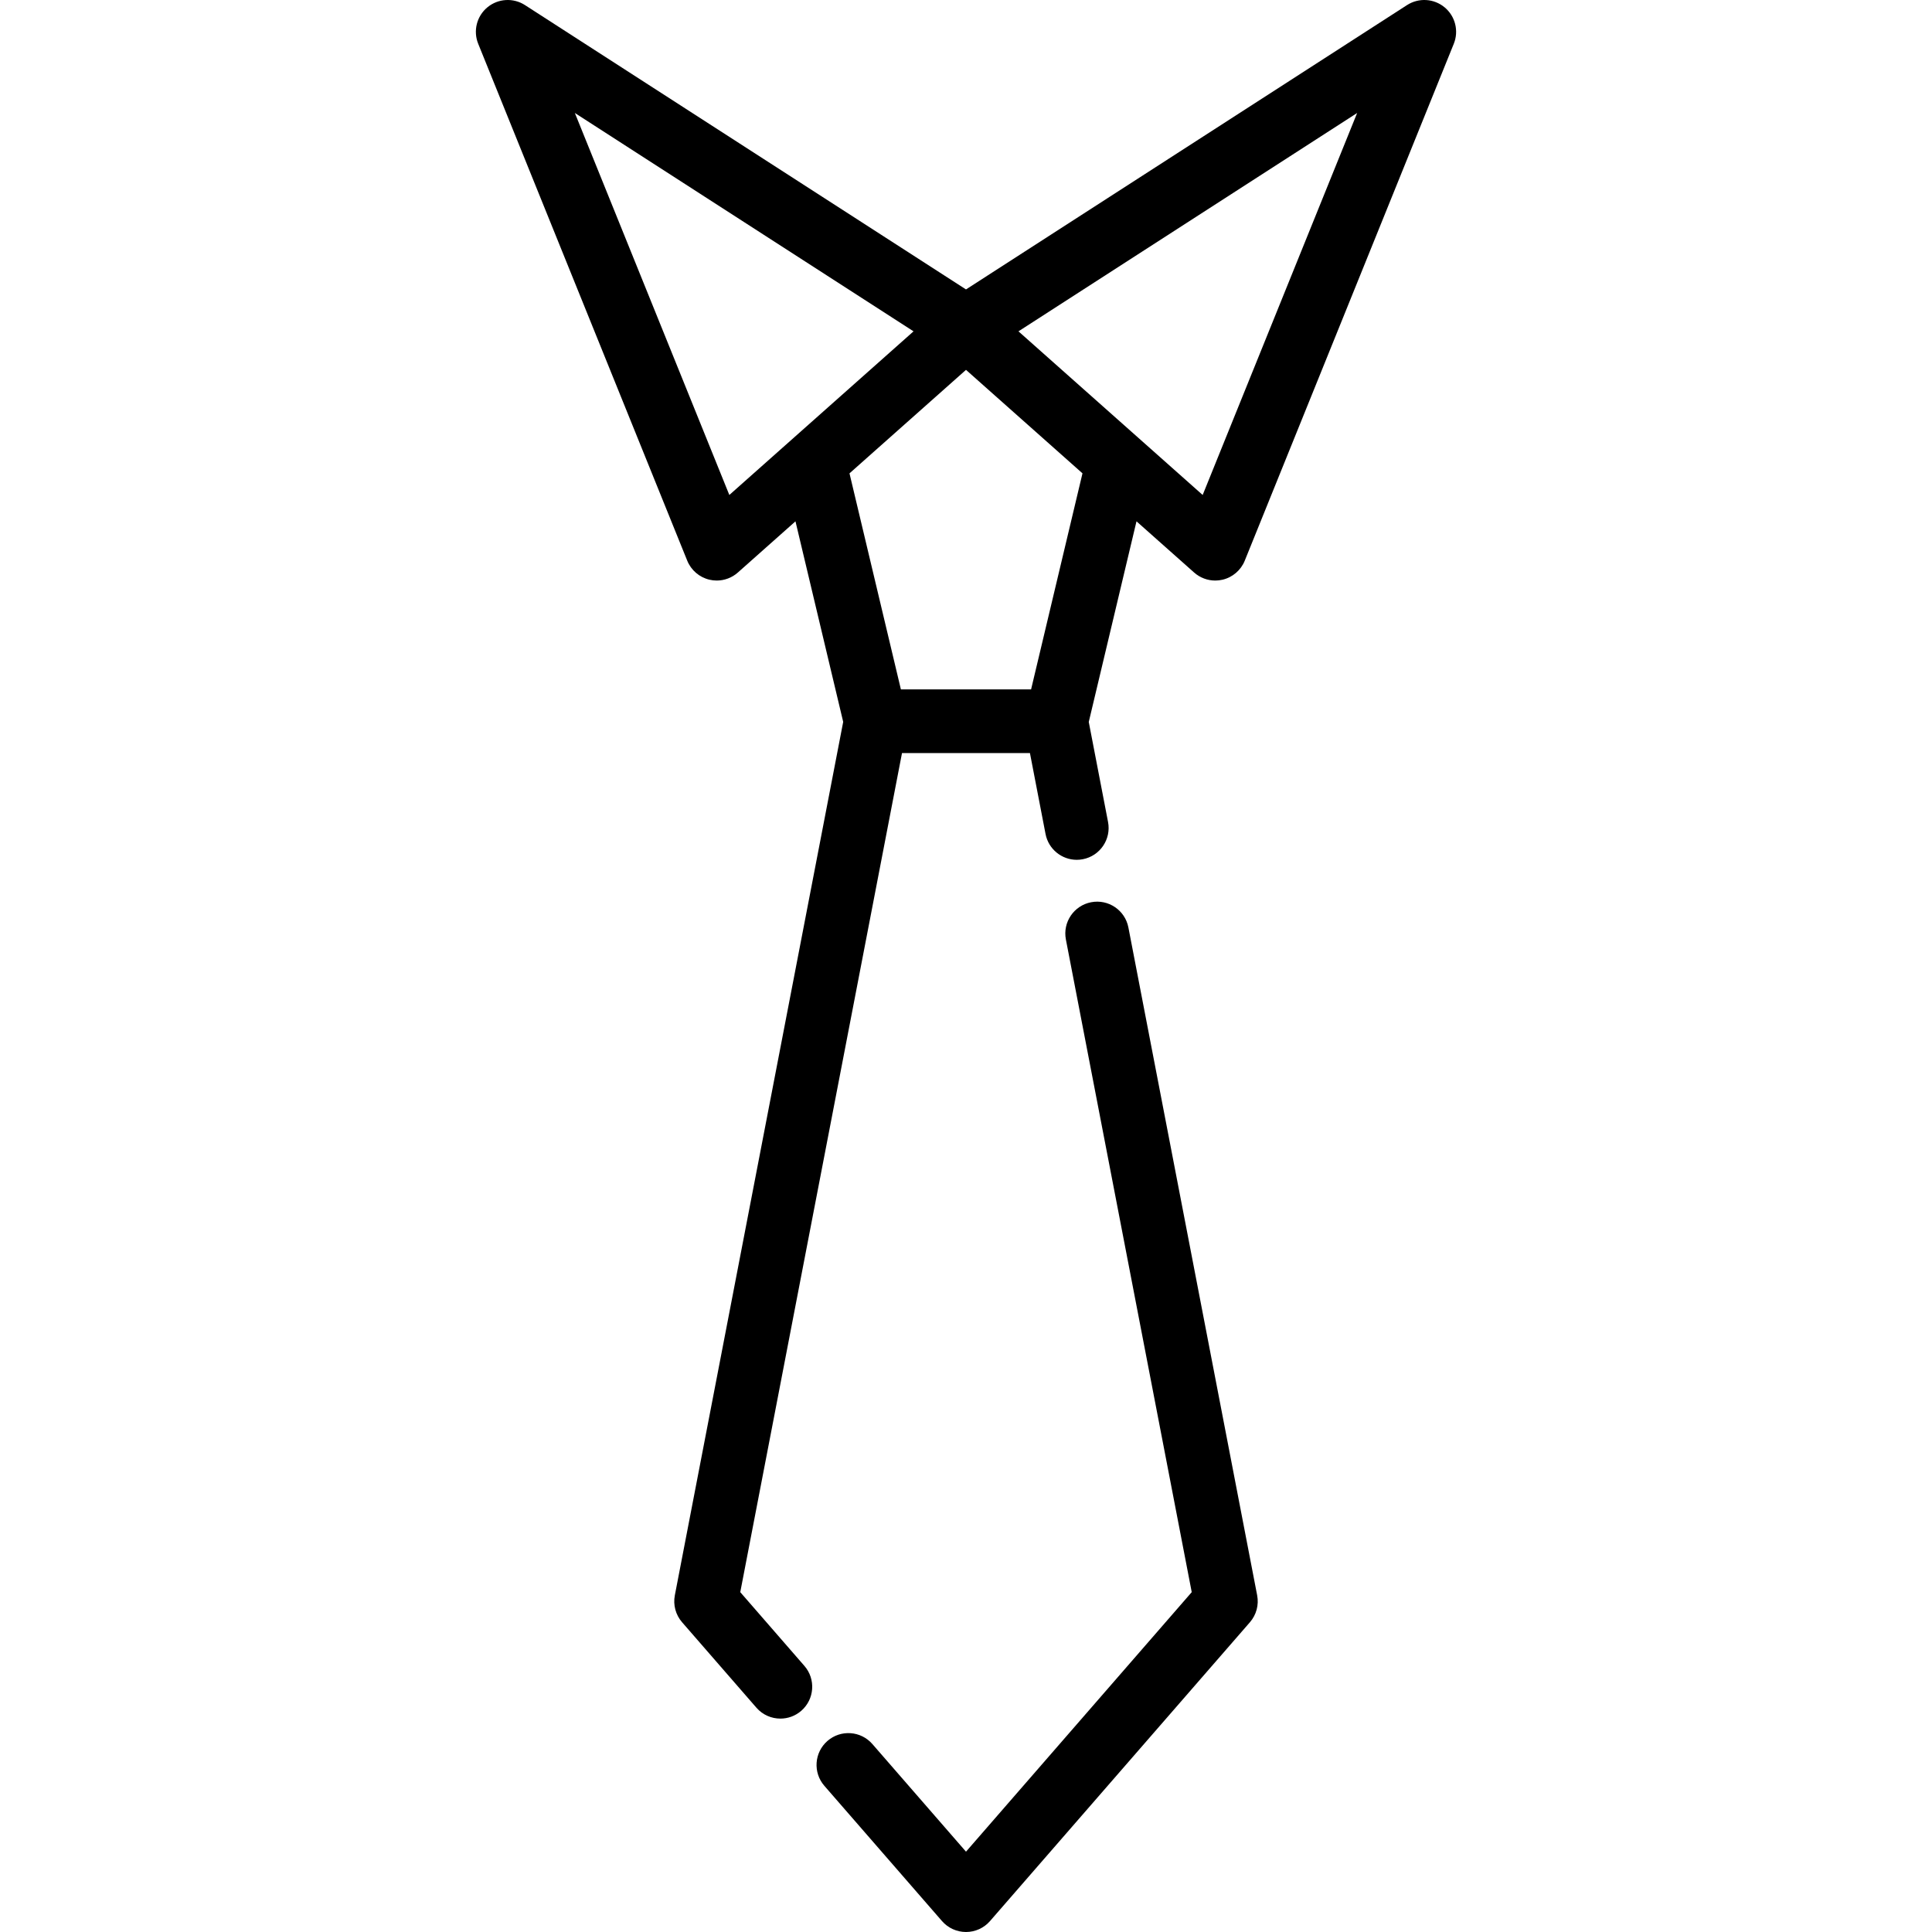
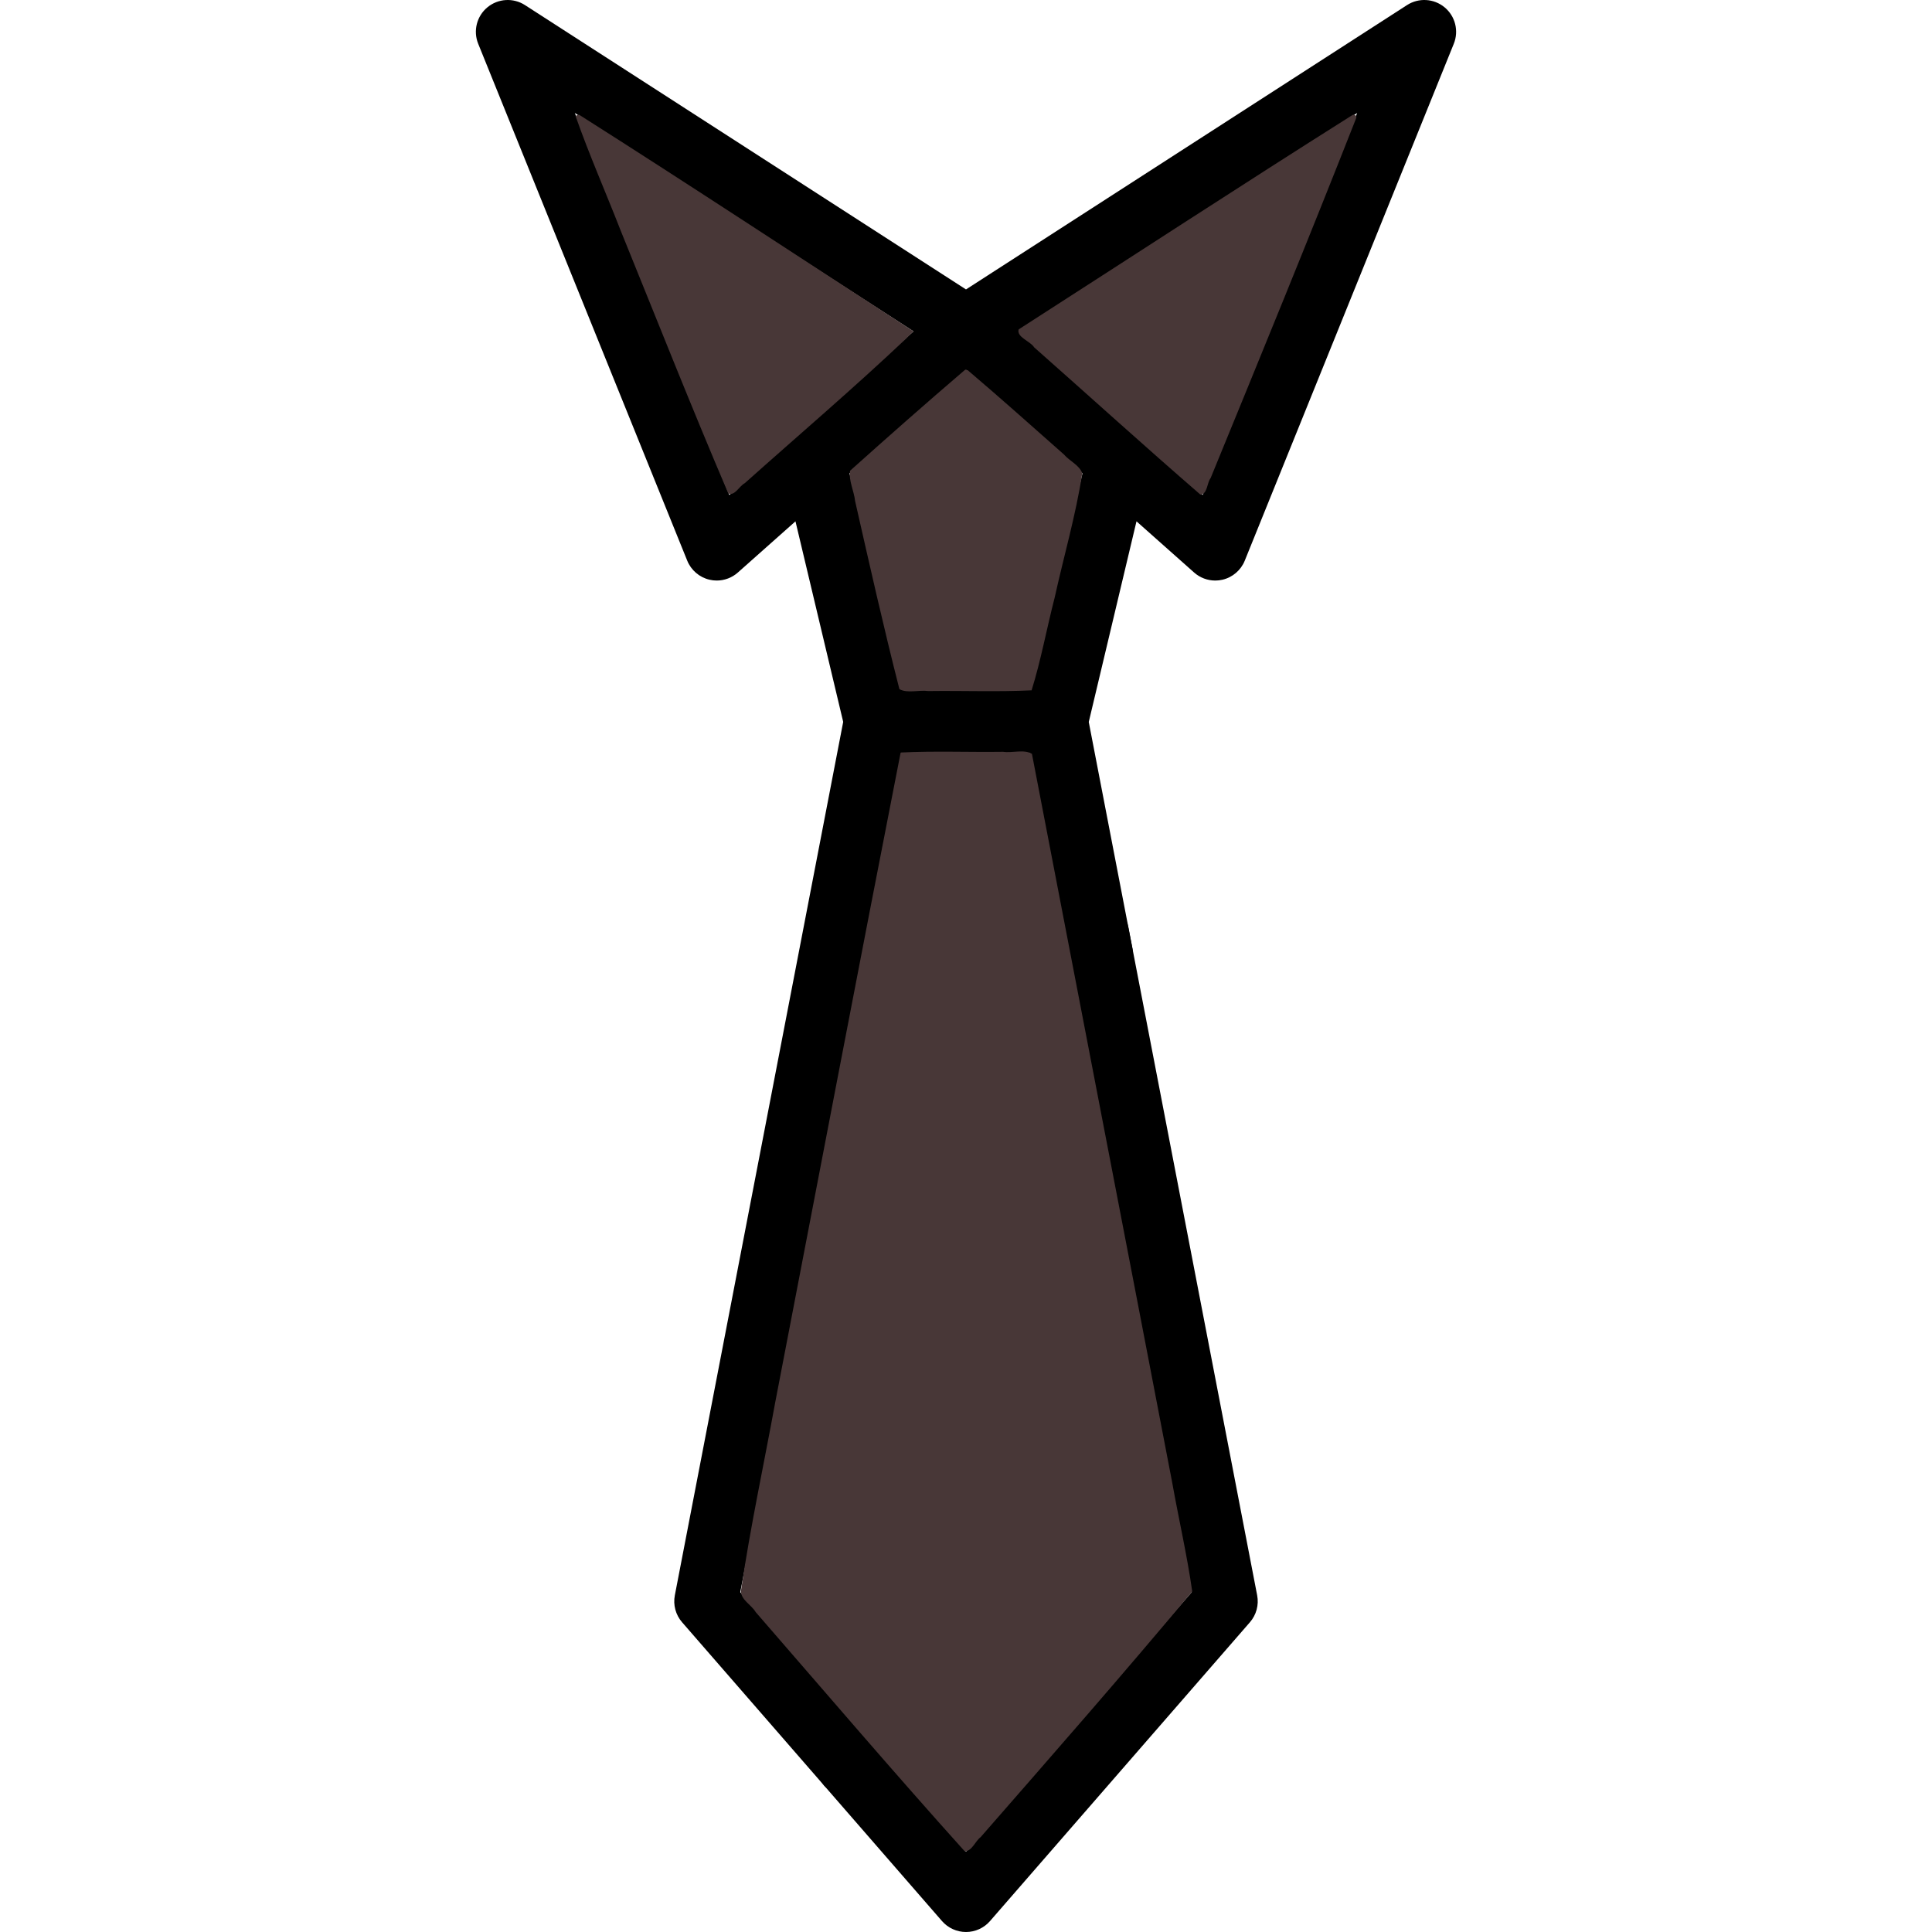
<svg xmlns="http://www.w3.org/2000/svg" fill="#000000" height="800px" width="800px" version="1.1" id="Layer_1" viewBox="0 0 512 512" xml:space="preserve">
-   <g>
-     <g>
-       <path d="M333.161,422.777l-34.126-176.991c-0.882-4.574-5.302-7.566-9.878-6.684c-4.574,0.882-7.567,5.305-6.684,9.878    l33.348,172.958L256,490.714l-24.81-28.523c-3.057-3.515-8.385-3.885-11.899-0.829c-3.515,3.057-3.885,8.385-0.829,11.899    l31.174,35.84C251.239,510.943,253.56,512,256,512c2.441,0,4.761-1.057,6.364-2.899l68.879-79.191    C332.945,427.953,333.652,425.323,333.161,422.777z" />
+   <defs id="defs4" />
+   <g id="g2">
+     <g id="g1">
+       <path d="M333.161,422.777l-34.126-176.991c-0.882-4.574-5.302-7.566-9.878-6.684c-4.574,0.882-7.567,5.305-6.684,9.878    l33.348,172.958L256,490.714l-24.81-28.523c-3.057-3.515-8.385-3.885-11.899-0.829c-3.515,3.057-3.885,8.385-0.829,11.899    l31.174,35.84C251.239,510.943,253.56,512,256,512c2.441,0,4.761-1.057,6.364-2.899l68.879-79.191    C332.945,427.953,333.652,425.323,333.161,422.777z" id="path1" />
    </g>
  </g>
-   <g>
-     <g>
-       <path d="M382.828,1.936c-2.834-2.344-6.857-2.583-9.948-0.59L255.998,76.702L139.118,1.346c-3.09-1.992-7.113-1.753-9.948,0.59    c-2.833,2.344-3.82,6.253-2.443,9.66l55.396,136.982c1.028,2.54,3.226,4.424,5.895,5.049c0.636,0.15,1.283,0.223,1.924,0.223    c2.041,0,4.041-0.742,5.599-2.128l15.268-13.563l12.646,53.148l-44.617,231.471c-0.491,2.546,0.216,5.175,1.917,7.131    l19.692,22.64c1.668,1.919,4.011,2.899,6.367,2.899c1.962,0,3.935-0.681,5.532-2.07c3.515-3.058,3.885-8.385,0.829-11.899    l-16.997-19.541l42.863-222.37h33.903l4.136,21.451c0.777,4.035,4.31,6.84,8.272,6.84c0.53,0,1.066-0.049,1.606-0.154    c4.574-0.882,7.567-5.305,6.684-9.878l-5.109-26.501l12.649-53.168l15.273,13.567c1.561,1.385,3.558,2.128,5.6,2.128    c0.641,0,1.288-0.073,1.924-0.223c2.669-0.625,4.867-2.509,5.895-5.049l55.396-136.982C386.649,8.188,385.661,4.28,382.828,1.936z     M193.281,131.173l-40.937-101.23l89.754,57.865L193.281,131.173z M273.248,182.7h-34.501l-13.623-57.255l30.876-27.427    l30.869,27.422L273.248,182.7z M318.719,131.173l-48.816-43.365l89.753-57.865L318.719,131.173z" />
+   <g id="g4">
+     <g id="g3">
+       <path d="m 382.828,1.936 c -2.834,-2.344 -6.857,-2.583 -9.948,-0.59 L 255.998,76.702 139.118,1.346 c -3.09,-1.992 -7.113,-1.753 -9.948,0.59 -2.833,2.344 -3.82,6.253 -2.443,9.66 l 55.396,136.982 c 1.028,2.54 3.226,4.424 5.895,5.049 0.636,0.15 1.283,0.223 1.924,0.223 2.041,0 4.041,-0.742 5.599,-2.128 l 15.268,-13.563 12.646,53.148 -44.617,231.471 c -0.491,2.546 0.216,5.175 1.917,7.131 l 37.707,43.352 c 1.668,1.919 -1.581,-4.464 0.775,-4.464 1.962,0 1.466,-3.731 3.063,-5.12 3.515,-3.058 11.946,2.028 8.89,-1.486 l -35.012,-40.253 42.863,-222.37 h 33.903 l 10.416,54.014 c 0.777,4.035 2.119,-10.522 6.081,-10.522 0.53,0 6.699,6.587 2.918,0.155 4.574,-0.882 8.609,12.592 7.726,8.019 L 288.533,191.326 l 12.649,-53.168 15.273,13.567 c 1.561,1.385 3.558,2.128 5.6,2.128 0.641,0 1.288,-0.073 1.924,-0.223 2.669,-0.625 4.867,-2.509 5.895,-5.049 L 385.27,11.599 c 1.379,-3.411 0.391,-7.319 -2.442,-9.663 z M 193.281,131.173 152.344,29.943 242.098,87.808 Z M 273.248,182.7 H 238.747 L 225.124,125.445 256,98.018 286.869,125.44 Z m 45.471,-51.527 -48.816,-43.365 89.753,-57.865 z" id="path2" />
    </g>
  </g>
+   <path style="fill:#483737;fill-opacity:1;stroke-width:0.682" d="m 372.917,311.69 c -17.535,89.512 -34.6,179.186 -51.872,268.775 -4.756,26.021 -10.371,51.911 -14.21,78.086 -0.26,3.875 4.328,5.921 6.074,8.981 28.746,33.084 57.213,66.436 86.525,99.014 3.013,0.106 4.362,-4.174 6.632,-5.839 29.433,-33.703 58.946,-67.362 87.615,-101.711 -2.138,-15.068 -5.627,-30.101 -8.305,-45.147 -19.292,-100.573 -38.772,-201.111 -58.072,-301.683 -3.192,-2.015 -8.113,-0.293 -11.959,-0.866 -14.051,0.197 -28.278,-0.393 -42.219,0.291 z" id="path4" transform="scale(0.64)" />
+   <path style="fill:#483737;fill-opacity:1;stroke-width:0.682" d="m 399.443,153.266 c -15.985,13.673 -31.762,27.602 -47.428,41.641 -0.695,4.067 1.639,8.403 2.06,12.536 5.898,26.019 11.749,52.057 18.347,77.91 3.292,1.871 8.087,0.255 11.943,0.795 14.244,-0.195 28.663,0.39 42.797,-0.292 3.869,-12.407 6.259,-25.641 9.545,-38.363 3.779,-17.161 8.757,-34.124 11.432,-51.495 -1.132,-3.402 -5.299,-5.088 -7.577,-7.804 -13.25,-11.698 -26.419,-23.499 -39.892,-34.936 -0.389,0.14 -0.876,-0.404 -1.227,0.008 z" id="path5" transform="scale(0.64)" />
+   <path style="fill:#483737;fill-opacity:1;stroke-width:0.682" d="m 238.4,48.246 c 5.581,15.88 12.46,31.449 18.59,47.187 14.766,36.323 29.165,72.811 44.573,108.866 2.637,1.277 4.569,-3.063 6.813,-4.21 22.364,-19.966 45.203,-39.427 66.982,-60.032 1.702,-1.774 1.689,-1.763 2.92,-2.856 -45.125,-29.279 -92.943,-60.81 -138.367,-89.62 -0.756,-0.234 -1.124,0.066 -1.511,0.666 z" id="path6" transform="scale(0.64)" />
+   <path style="fill:#483737;fill-opacity:1;stroke-width:0.682" d="m 560.128,47.57 c -46.347,29.229 -92.216,59.219 -138.326,88.825 -0.937,3.257 4.825,4.837 6.42,7.428 22.955,20.284 45.63,40.894 68.792,60.939 2.993,-0.01 2.722,-4.846 4.287,-6.816 20.329,-49.629 40.699,-99.253 60.316,-149.164 0.154,-0.853 -0.746,-1.521 -1.489,-1.214 z" id="path7" transform="scale(0.64)" />
+   <path style="fill:#483737;fill-opacity:1;stroke-width:0.64" d="m 218.128,312.258 c 2.164,-2.164 1.154,-1.262 4.525,-3.847 1.197,-0.918 2.353,-1.897 3.62,-2.715 3.052,-1.969 6.522,-3.305 9.73,-4.978 1.468,-0.766 2.935,-1.551 4.299,-2.489 0.573,-0.394 1.018,-0.953 1.584,-1.358 0.495,-0.353 1.084,-0.559 1.584,-0.905 0.969,-0.671 1.882,-1.43 2.715,-2.263 0.533,-0.533 0.824,-1.277 1.358,-1.81 0.516,-0.516 1.068,-0.841 1.584,-1.358 0.119,-0.119 0.107,-0.333 0.226,-0.453 0.459,-0.459 1.125,-0.673 1.584,-1.131 0.192,-0.192 0.26,-0.487 0.453,-0.679 0.267,-0.267 0.638,-0.412 0.905,-0.679 0.192,-0.192 0.246,-0.502 0.453,-0.679 0.334,-0.286 0.797,-0.393 1.131,-0.679 0.206,-0.177 0.25,-0.497 0.453,-0.679 5.351,-4.816 9.263,-5.554 18.554,-7.014 0.072,-0.011 -0.043,3.144 0,3.62 0.139,1.534 0.499,3.261 0.905,4.752 0.126,0.46 0.374,0.887 0.453,1.358 0.074,0.446 -0.038,0.907 0,1.358 0.164,1.968 0.4,3.935 0.679,5.883 0.027,0.192 0.11,2.758 0,2.942 -0.165,0.274 -0.453,0.453 -0.679,0.679 -0.453,0.453 -0.825,1.003 -1.358,1.358 -2.212,1.475 -6.298,2.4 -8.825,2.942 -1.145,0.245 -2.239,0.713 -3.394,0.905 -0.223,0.037 -0.461,-0.062 -0.679,0 -0.324,0.093 -0.585,0.346 -0.905,0.453 -0.61,0.203 -1.407,0.1 -2.036,0.226 -0.587,0.117 -1.195,0.365 -1.81,0.453 -1.132,0.162 -2.489,0 -3.62,0 -0.528,0 -1.067,0.109 -1.584,0 -1.361,-0.287 -2.707,-0.645 -4.073,-0.905 -2.14,-0.408 0.825,0.501 -1.358,-0.226" id="path8" />
</svg>
